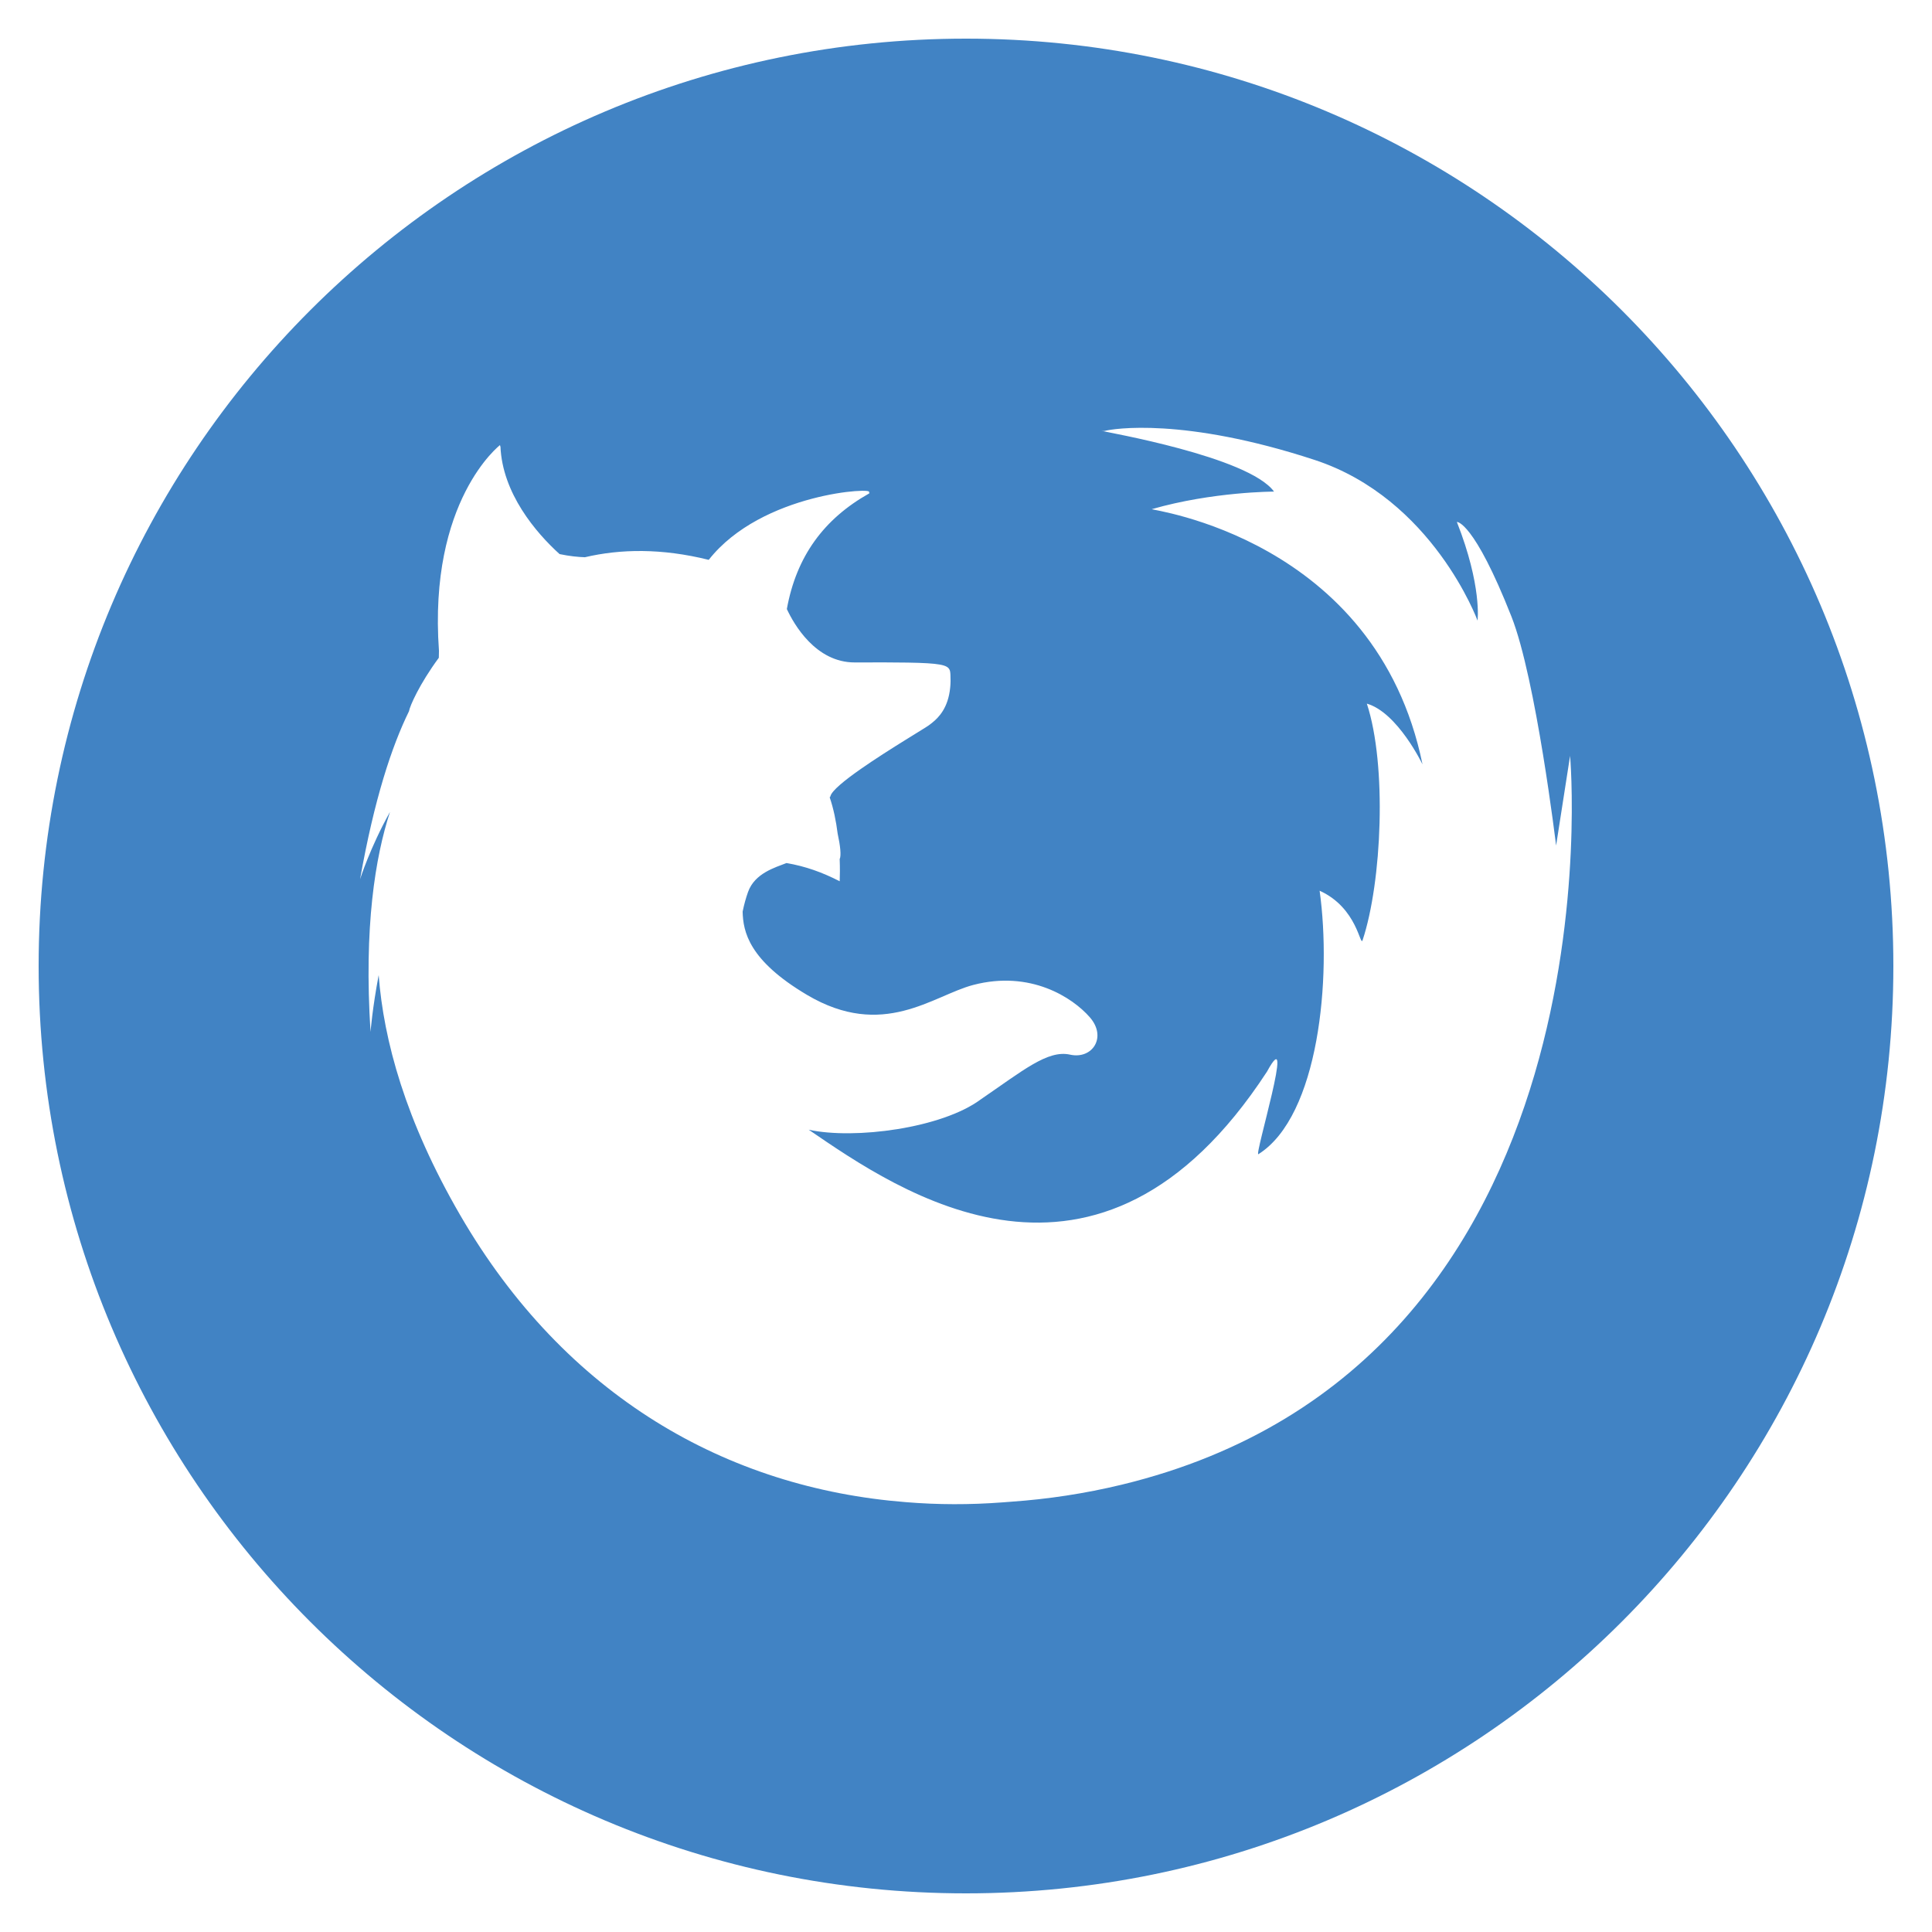
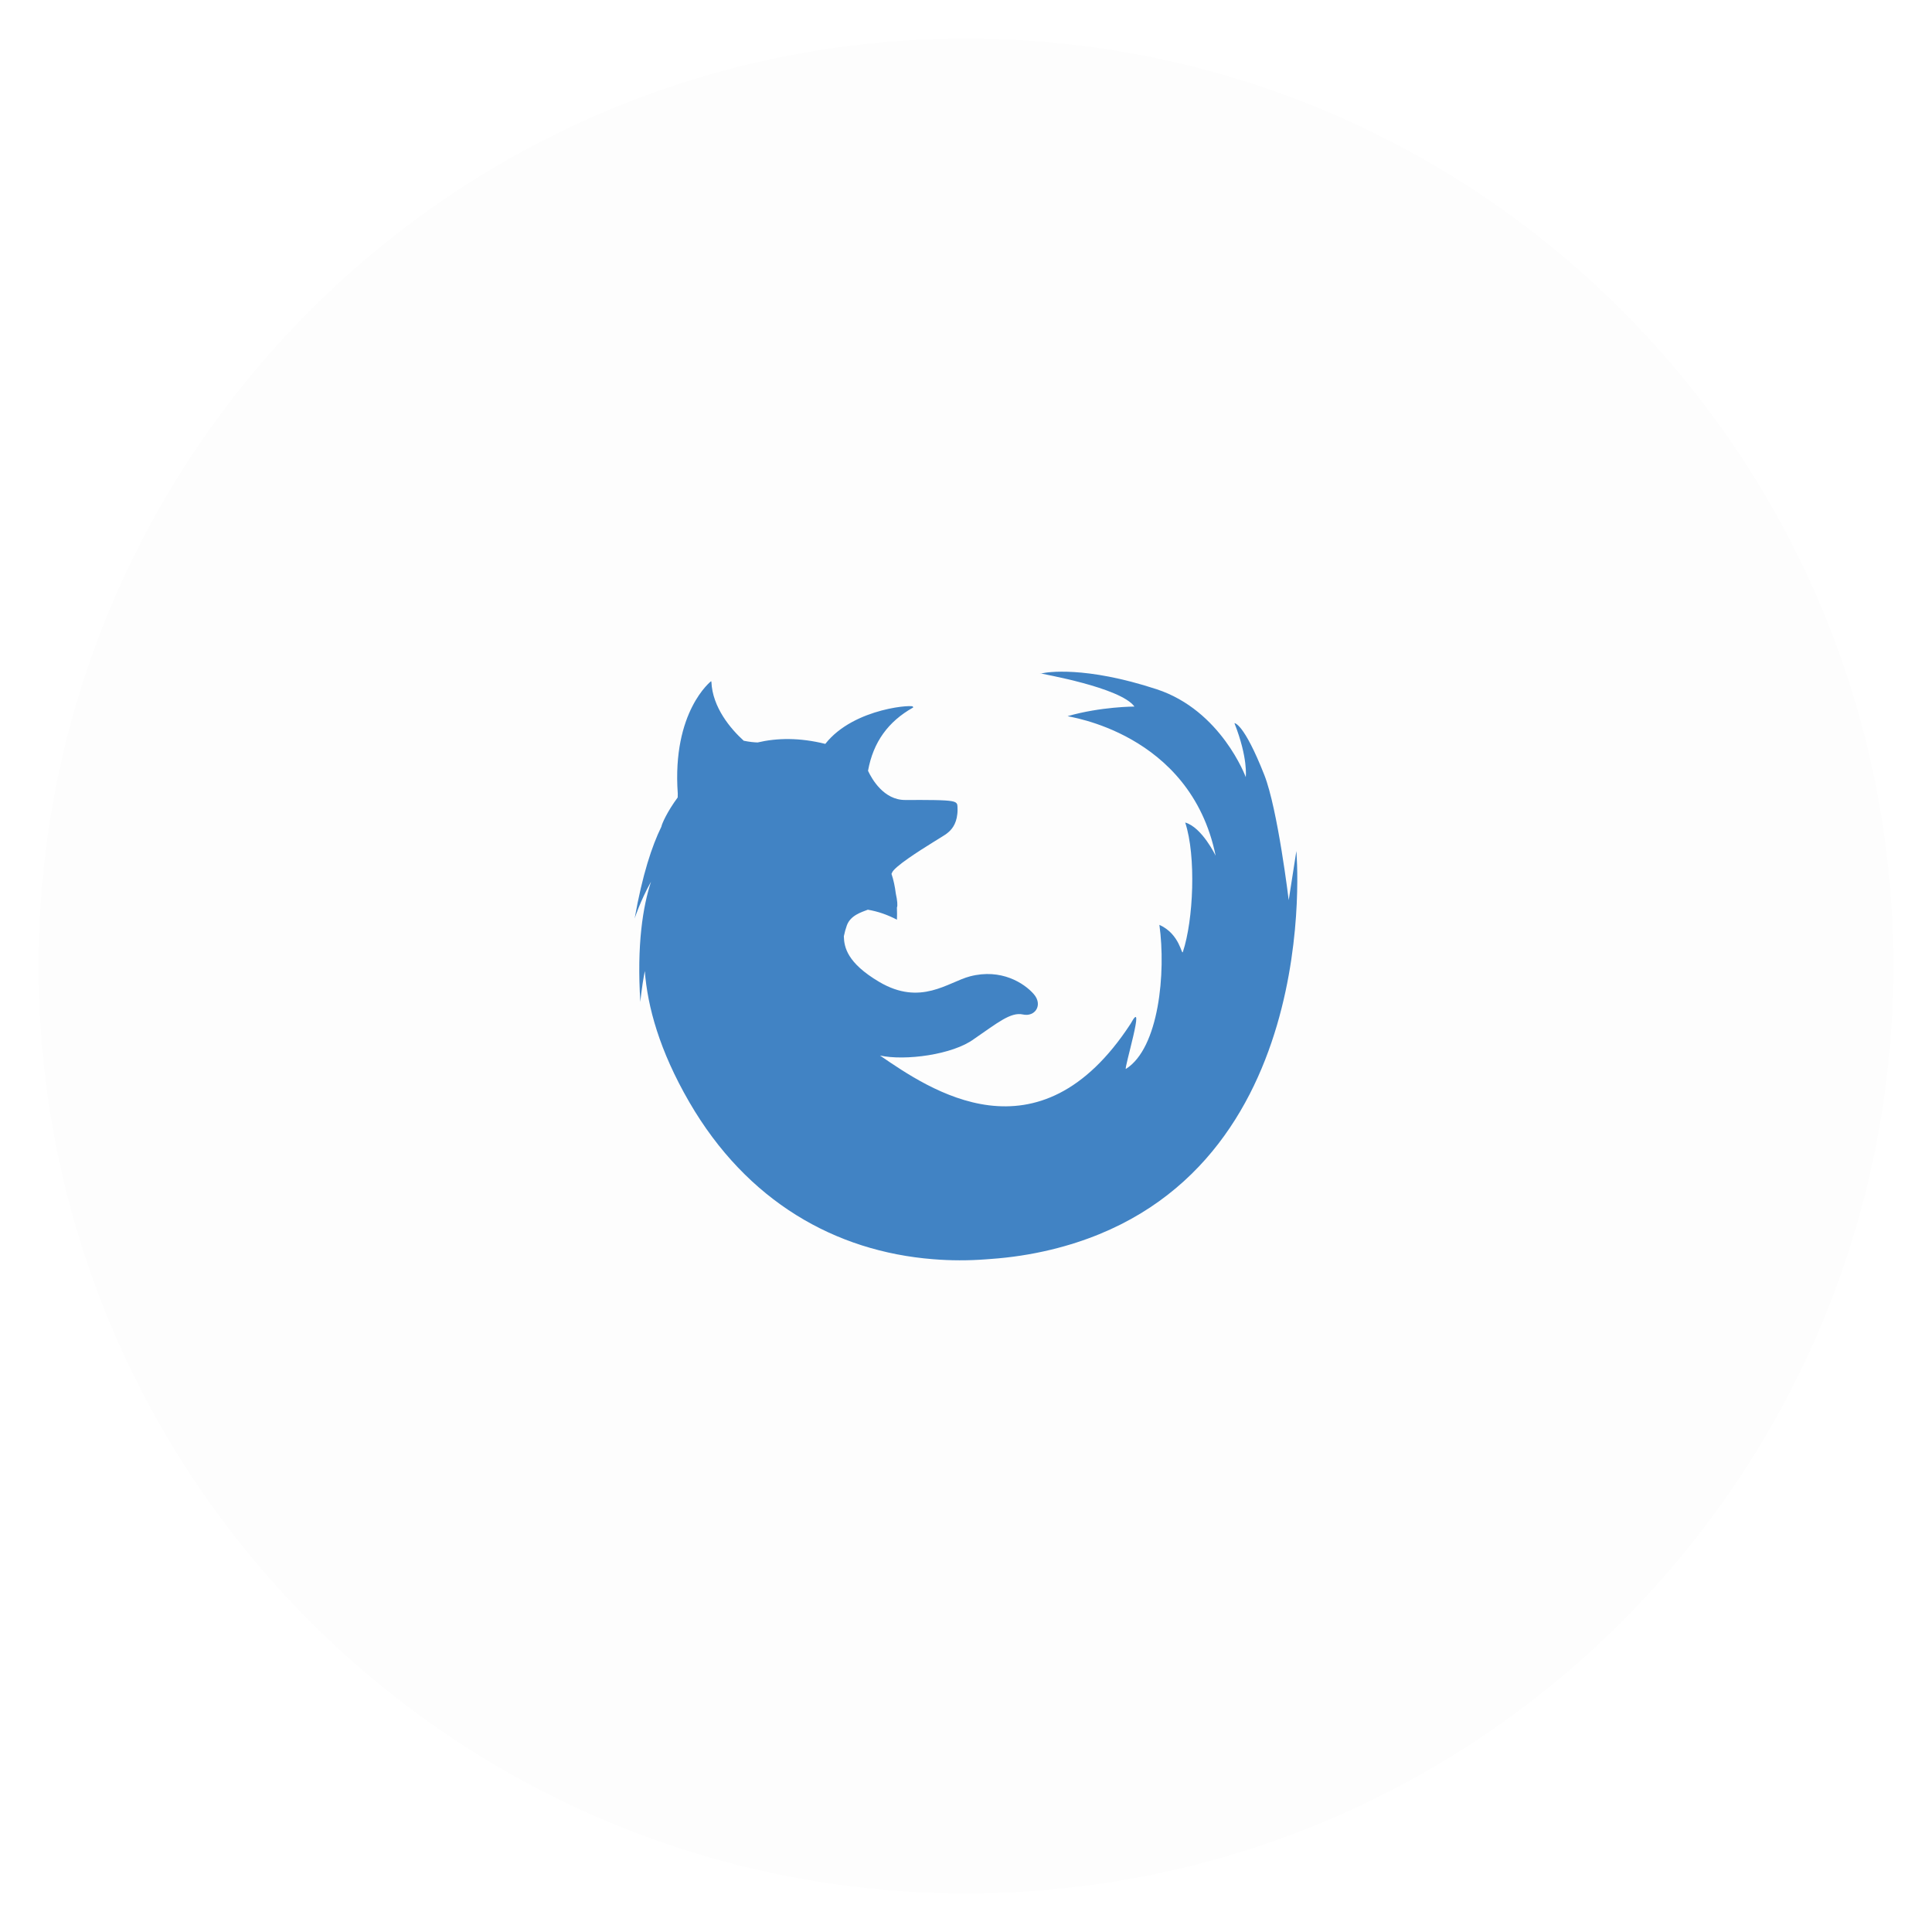
<svg xmlns="http://www.w3.org/2000/svg" id="firefox" class="custom-icon" version="1.1" viewBox="0 0 100 100" style="height: 100px; width: 100px;">
-   <circle class="outer-shape" cx="50" cy="50" r="48" style="opacity: 1; fill: rgb(65, 131, 196);" />
-   <path class="inner-shape" style="opacity: 1; fill: rgb(255, 255, 255);" transform="translate(18,18) scale(0.64)" d="M98.859,32.978l-1.135,7.281c0,0-1.623-13.48-3.611-18.52c-3.048-7.722-4.404-7.66-4.413-7.649 c2.041,5.187,1.671,7.974,1.671,7.974s-3.617-9.857-13.179-12.994C67.599,5.599,61.868,6.547,61.205,6.728 c-0.101-0.001-0.198-0.001-0.29-0.001c0.078,0.006,0.154,0.014,0.232,0.021c-0.003,0.002-0.009,0.004-0.008,0.005 c0.043,0.053,11.705,2.038,13.773,4.88c0,0-4.954,0-9.883,1.42c-0.222,0.064,18.138,2.293,21.891,20.641 c0,0-2.013-4.199-4.502-4.913c1.638,4.98,1.217,14.43-0.342,19.127c-0.201,0.604-0.406-2.611-3.477-3.995 c0.984,7.048-0.059,18.227-4.949,21.306c-0.381,0.24,3.065-11.036,0.693-6.677c-13.657,20.94-29.803,9.664-37.061,4.7 c3.72,0.809,10.781-0.126,13.907-2.451c0.004-0.003,0.008-0.005,0.012-0.008c3.395-2.321,5.405-4.016,7.21-3.615 c1.806,0.404,3.009-1.409,1.606-3.017c-1.404-1.611-4.815-3.826-9.429-2.619c-3.254,0.853-7.286,4.452-13.442,0.807 c-4.725-2.799-5.17-5.124-5.211-6.736c0.117-0.571,0.264-1.104,0.438-1.591c0.544-1.519,2.192-1.977,3.11-2.339 c1.555,0.268,2.896,0.753,4.303,1.474c0.019-0.468,0.025-1.09-0.002-1.795c0.135-0.269,0.052-1.077-0.165-2.065 c-0.124-0.987-0.327-2.007-0.646-2.937c0.001,0,0.002-0.001,0.003-0.001c0.005-0.002,0.011-0.004,0.015-0.007 c0.008-0.004,0.014-0.011,0.02-0.019c0.001-0.002,0.003-0.003,0.004-0.005c0.008-0.012,0.015-0.026,0.019-0.045 c0.098-0.442,1.151-1.295,2.462-2.211c1.174-0.821,2.556-1.693,3.644-2.369c0.962-0.598,1.695-1.042,1.851-1.157 c0.059-0.045,0.13-0.097,0.207-0.157c0.015-0.011,0.028-0.023,0.043-0.034c0.009-0.007,0.019-0.014,0.027-0.022 c0.517-0.413,1.291-1.192,1.452-2.83c0-0.004,0.001-0.008,0.001-0.012c0.005-0.048,0.009-0.097,0.013-0.147 c0.003-0.034,0.005-0.07,0.007-0.105c0.001-0.027,0.003-0.054,0.004-0.082c0.003-0.065,0.005-0.13,0.006-0.198 c0-0.004,0-0.007,0-0.011c0.002-0.159-0.001-0.324-0.01-0.498c-0.005-0.097-0.012-0.184-0.028-0.265 c-0.001-0.004-0.002-0.009-0.003-0.013c-0.002-0.008-0.004-0.016-0.006-0.024c-0.004-0.014-0.007-0.028-0.012-0.041 c-0.001-0.002-0.001-0.003-0.002-0.004c-0.005-0.016-0.011-0.03-0.017-0.044c0-0.001,0-0.001-0.001-0.002 c-0.168-0.393-0.797-0.542-3.392-0.585c-0.003,0-0.005,0-0.007,0l0,0c-1.059-0.018-2.444-0.019-4.259-0.012 c-3.182,0.013-4.941-3.111-5.503-4.319c0.769-4.255,2.993-7.287,6.646-9.343c0.07-0.039,0.056-0.071-0.026-0.094 c0.714-0.432-8.637-0.012-12.938,5.459c-3.817-0.949-7.144-0.885-10.012-0.212c-0.551-0.016-1.237-0.084-2.051-0.254 c-1.907-1.728-4.636-4.92-4.782-8.729c0,0-0.009,0.007-0.024,0.02c-0.002-0.036-0.005-0.073-0.007-0.11c0,0-5.81,4.466-4.941,16.642 c-0.002,0.195-0.006,0.381-0.012,0.563c-1.573,2.133-2.353,3.926-2.411,4.322c-1.394,2.837-2.808,7.106-3.958,13.588 c0,0,0.805-2.552,2.42-5.442c-1.188,3.639-2.121,9.298-1.573,17.787c0,0,0.145-1.883,0.658-4.593 C2.901,56,4.655,62.499,9.089,70.143c8.512,14.674,21.597,22.083,36.06,23.219c2.569,0.212,5.172,0.217,7.793,0.018 c0.241-0.017,0.481-0.035,0.722-0.055c2.964-0.208,5.947-0.656,8.923-1.375c40.691-9.838,36.266-58.973,36.266-58.973L98.859,32.978 z" />
+   <circle class="outer-shape" cx="50" cy="50" r="48" style="opacity: 0.01; fill: rgb(0, 0, 0);" />
+   <path class="inner-shape" style="opacity: 1; fill: rgb(65, 131, 196);" transform="translate(32.5,32.5) scale(0.35)" d="M98.859,32.978l-1.135,7.281c0,0-1.623-13.48-3.611-18.52c-3.048-7.722-4.404-7.66-4.413-7.649 c2.041,5.187,1.671,7.974,1.671,7.974s-3.617-9.857-13.179-12.994C67.599,5.599,61.868,6.547,61.205,6.728 c-0.101-0.001-0.198-0.001-0.29-0.001c0.078,0.006,0.154,0.014,0.232,0.021c-0.003,0.002-0.009,0.004-0.008,0.005 c0.043,0.053,11.705,2.038,13.773,4.88c0,0-4.954,0-9.883,1.42c-0.222,0.064,18.138,2.293,21.891,20.641 c0,0-2.013-4.199-4.502-4.913c1.638,4.98,1.217,14.43-0.342,19.127c-0.201,0.604-0.406-2.611-3.477-3.995 c0.984,7.048-0.059,18.227-4.949,21.306c-0.381,0.24,3.065-11.036,0.693-6.677c-13.657,20.94-29.803,9.664-37.061,4.7 c3.72,0.809,10.781-0.126,13.907-2.451c0.004-0.003,0.008-0.005,0.012-0.008c3.395-2.321,5.405-4.016,7.21-3.615 c1.806,0.404,3.009-1.409,1.606-3.017c-1.404-1.611-4.815-3.826-9.429-2.619c-3.254,0.853-7.286,4.452-13.442,0.807 c-4.725-2.799-5.17-5.124-5.211-6.736c0.117-0.571,0.264-1.104,0.438-1.591c0.544-1.519,2.192-1.977,3.11-2.339 c1.555,0.268,2.896,0.753,4.303,1.474c0.019-0.468,0.025-1.09-0.002-1.795c0.135-0.269,0.052-1.077-0.165-2.065 c-0.124-0.987-0.327-2.007-0.646-2.937c0.001,0,0.002-0.001,0.003-0.001c0.005-0.002,0.011-0.004,0.015-0.007 c0.008-0.004,0.014-0.011,0.02-0.019c0.001-0.002,0.003-0.003,0.004-0.005c0.008-0.012,0.015-0.026,0.019-0.045 c0.098-0.442,1.151-1.295,2.462-2.211c1.174-0.821,2.556-1.693,3.644-2.369c0.962-0.598,1.695-1.042,1.851-1.157 c0.059-0.045,0.13-0.097,0.207-0.157c0.015-0.011,0.028-0.023,0.043-0.034c0.009-0.007,0.019-0.014,0.027-0.022 c0.517-0.413,1.291-1.192,1.452-2.83c0-0.004,0.001-0.008,0.001-0.012c0.005-0.048,0.009-0.097,0.013-0.147 c0.003-0.034,0.005-0.07,0.007-0.105c0.001-0.027,0.003-0.054,0.004-0.082c0.003-0.065,0.005-0.13,0.006-0.198 c0-0.004,0-0.007,0-0.011c0.002-0.159-0.001-0.324-0.01-0.498c-0.005-0.097-0.012-0.184-0.028-0.265 c-0.001-0.004-0.002-0.009-0.003-0.013c-0.002-0.008-0.004-0.016-0.006-0.024c-0.004-0.014-0.007-0.028-0.012-0.041 c-0.001-0.002-0.001-0.003-0.002-0.004c-0.005-0.016-0.011-0.03-0.017-0.044c0-0.001,0-0.001-0.001-0.002 c-0.168-0.393-0.797-0.542-3.392-0.585c-0.003,0-0.005,0-0.007,0l0,0c-1.059-0.018-2.444-0.019-4.259-0.012 c-3.182,0.013-4.941-3.111-5.503-4.319c0.769-4.255,2.993-7.287,6.646-9.343c0.07-0.039,0.056-0.071-0.026-0.094 c0.714-0.432-8.637-0.012-12.938,5.459c-3.817-0.949-7.144-0.885-10.012-0.212c-0.551-0.016-1.237-0.084-2.051-0.254 c-1.907-1.728-4.636-4.92-4.782-8.729c0,0-0.009,0.007-0.024,0.02c-0.002-0.036-0.005-0.073-0.007-0.11c0,0-5.81,4.466-4.941,16.642 c-0.002,0.195-0.006,0.381-0.012,0.563c-1.573,2.133-2.353,3.926-2.411,4.322c-1.394,2.837-2.808,7.106-3.958,13.588 c0,0,0.805-2.552,2.42-5.442c-1.188,3.639-2.121,9.298-1.573,17.787c0,0,0.145-1.883,0.658-4.593 C2.901,56,4.655,62.499,9.089,70.143c8.512,14.674,21.597,22.083,36.06,23.219c2.569,0.212,5.172,0.217,7.793,0.018 c0.241-0.017,0.481-0.035,0.722-0.055c2.964-0.208,5.947-0.656,8.923-1.375c40.691-9.838,36.266-58.973,36.266-58.973L98.859,32.978 z" />
</svg>
